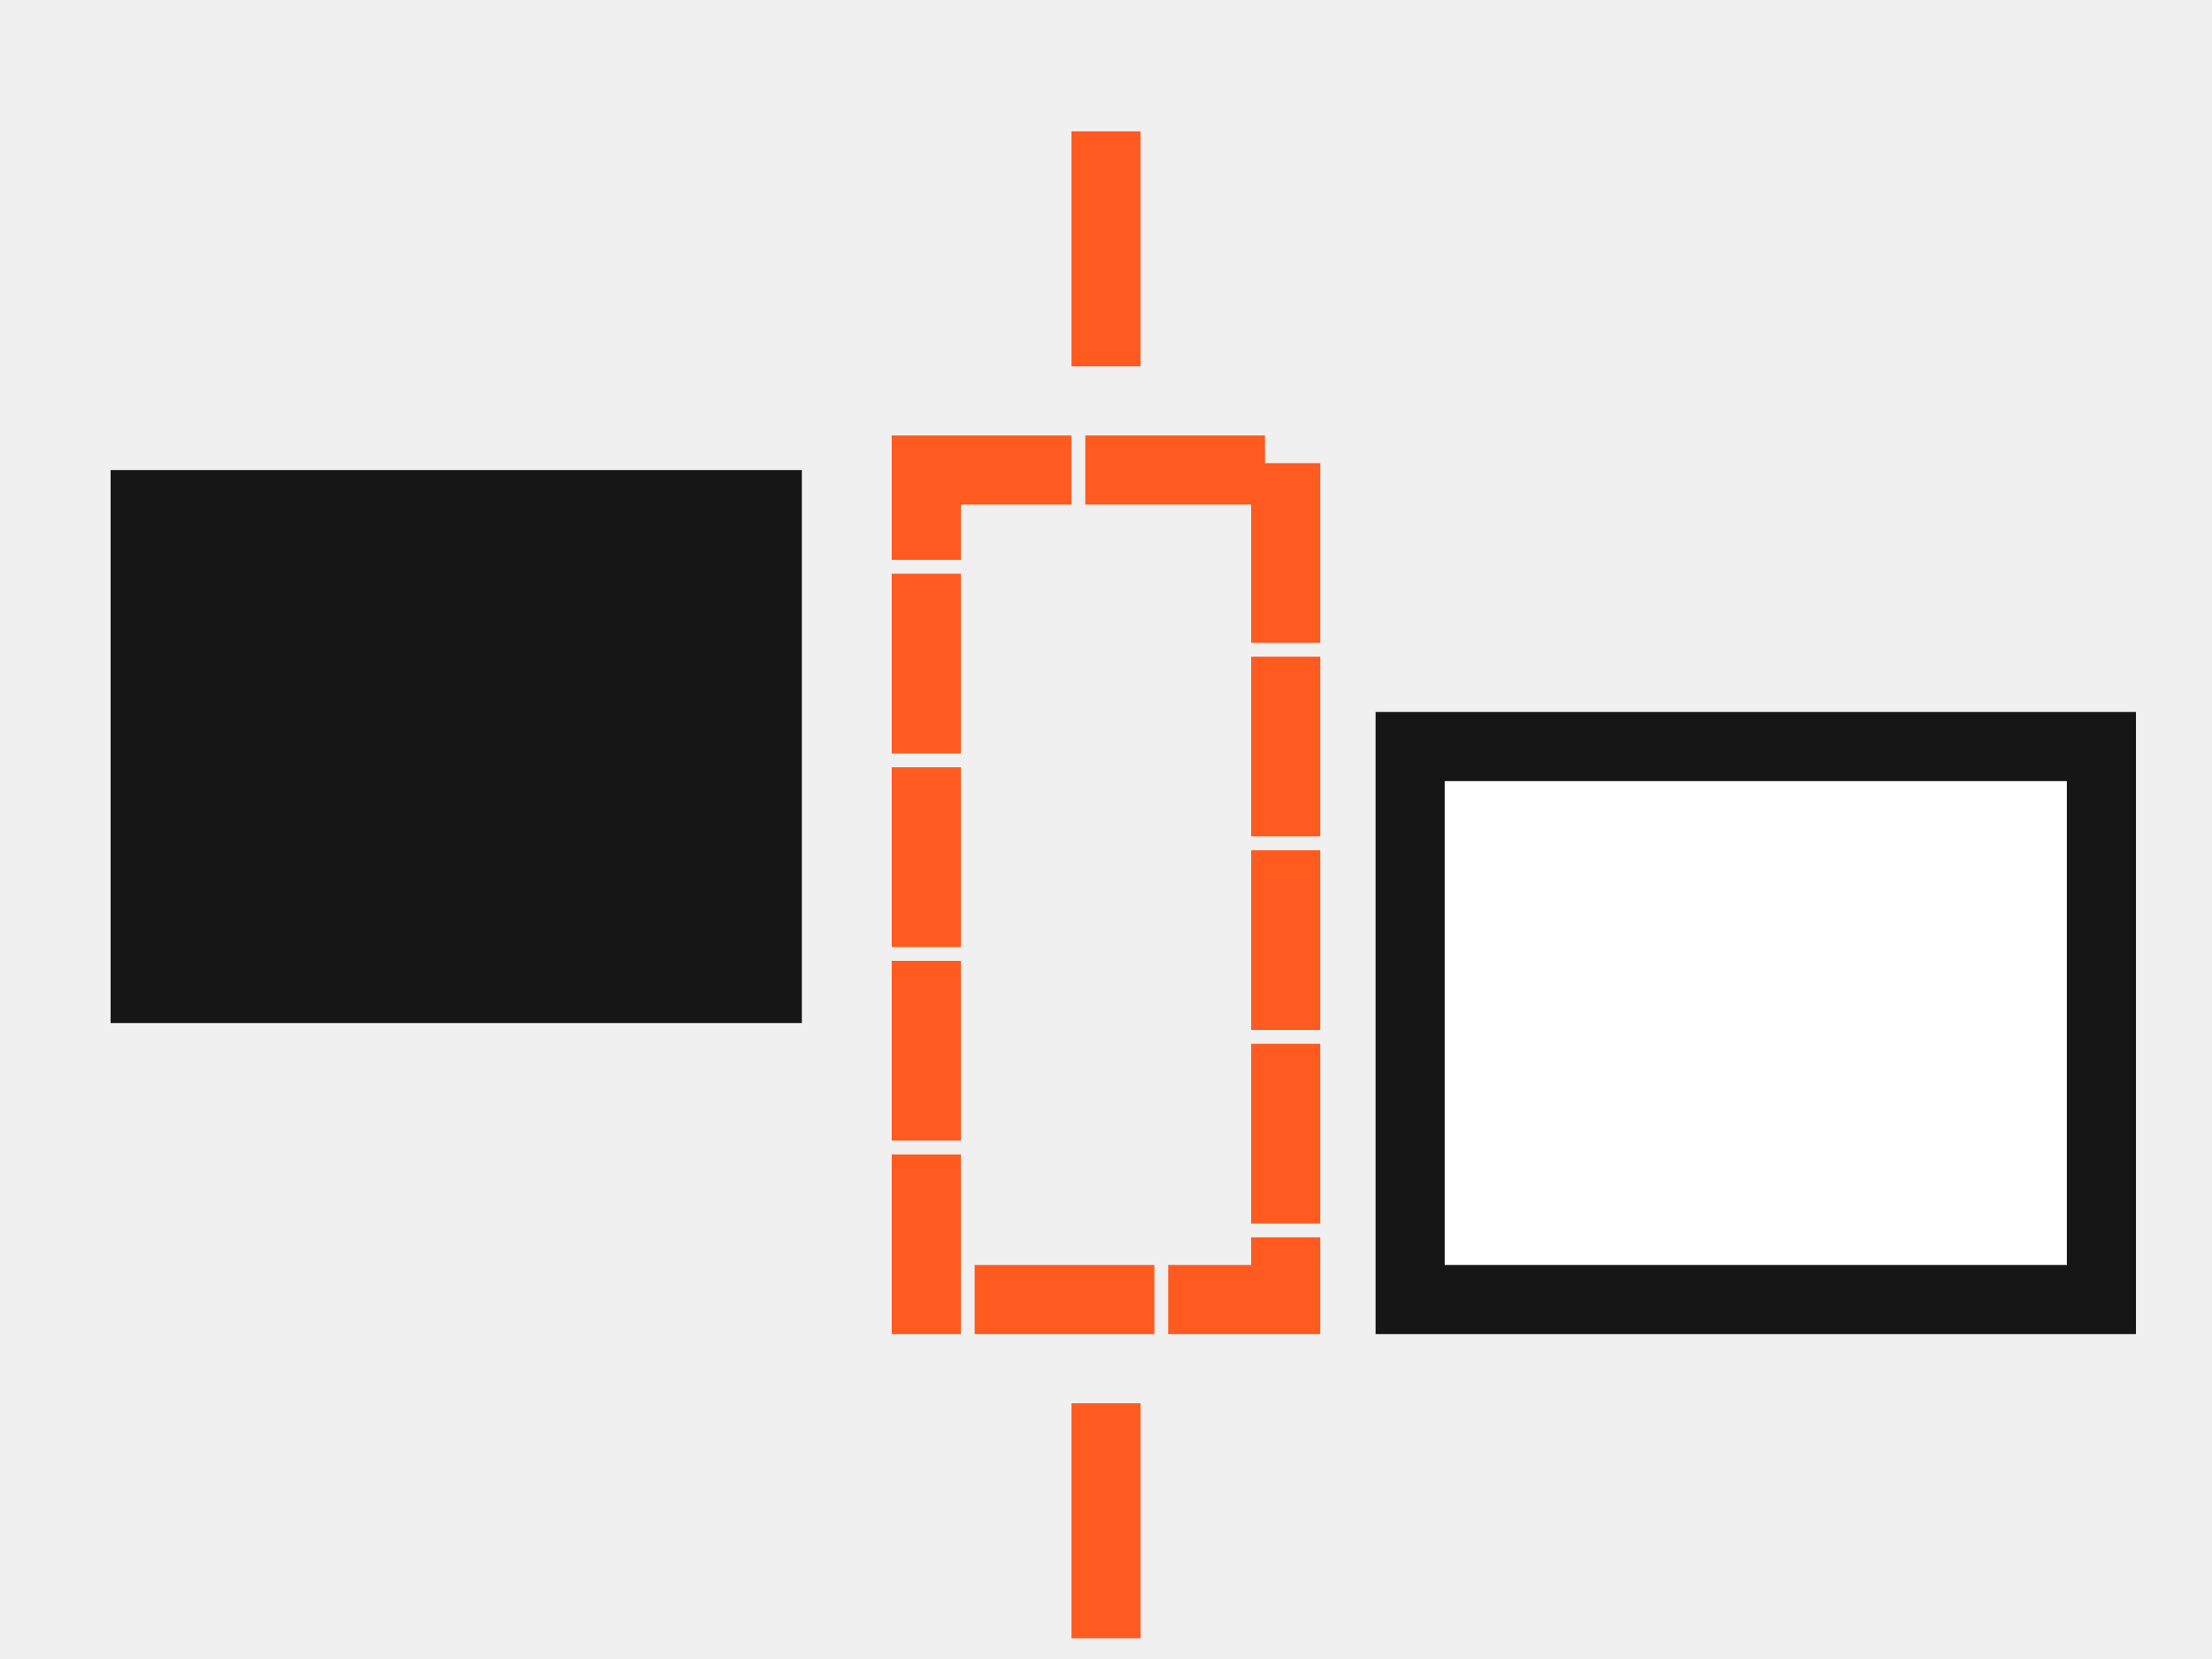
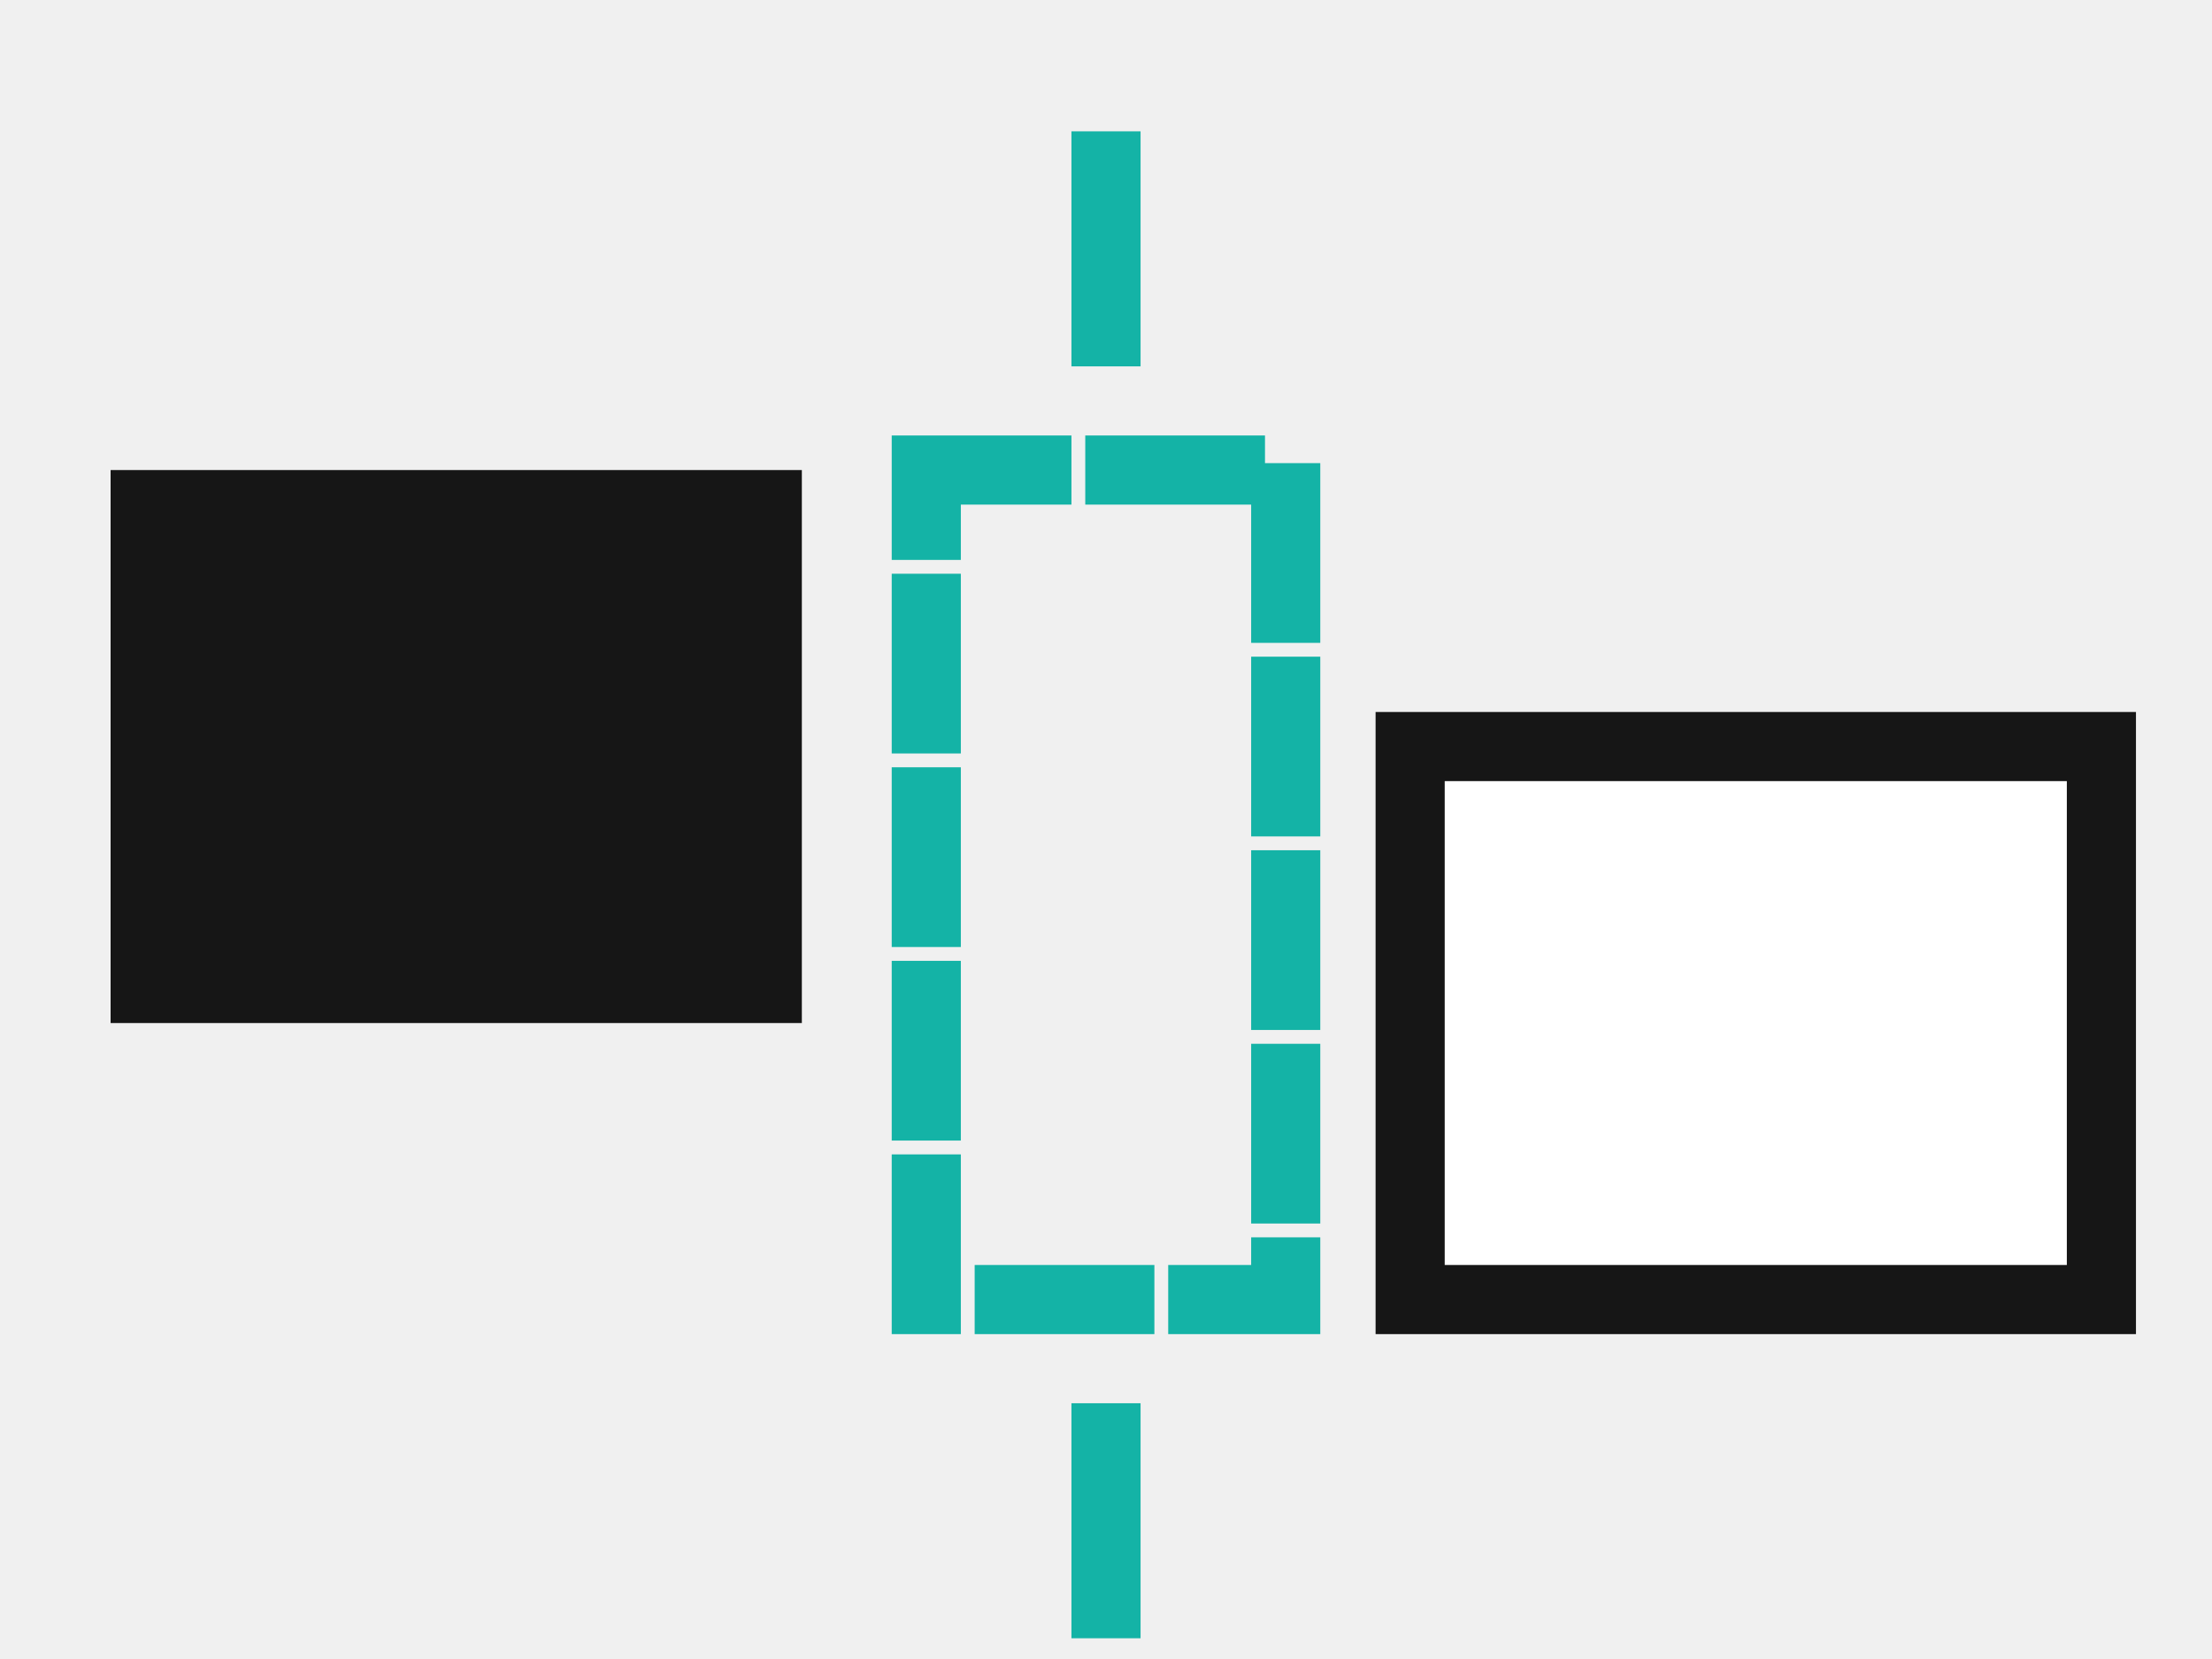
<svg xmlns="http://www.w3.org/2000/svg" viewBox="0 0 160 120" width="160" height="120" fill="none" stroke-linejoin="miter" stroke-linecap="square">
  <rect x="8" y="34" width="50" height="40" fill="#161616" />
  <rect x="102" y="54" width="50" height="40" fill="#fff" stroke="#161616" stroke-width="5" />
-   <rect x="67" y="34" width="26" height="60" stroke="#ff5a1f" stroke-width="5" stroke-dasharray="8 6" />
-   <path d="M80 12 V24 M80 104 V116" stroke="#ff5a1f" stroke-width="5" />
+   <rect x="67" y="34" width="26" height="60" stroke="#14b3a6" stroke-width="5" stroke-dasharray="8 6" />
+   <path d="M80 12 V24 M80 104 V116" stroke="#14b3a6" stroke-width="5" />
</svg>
